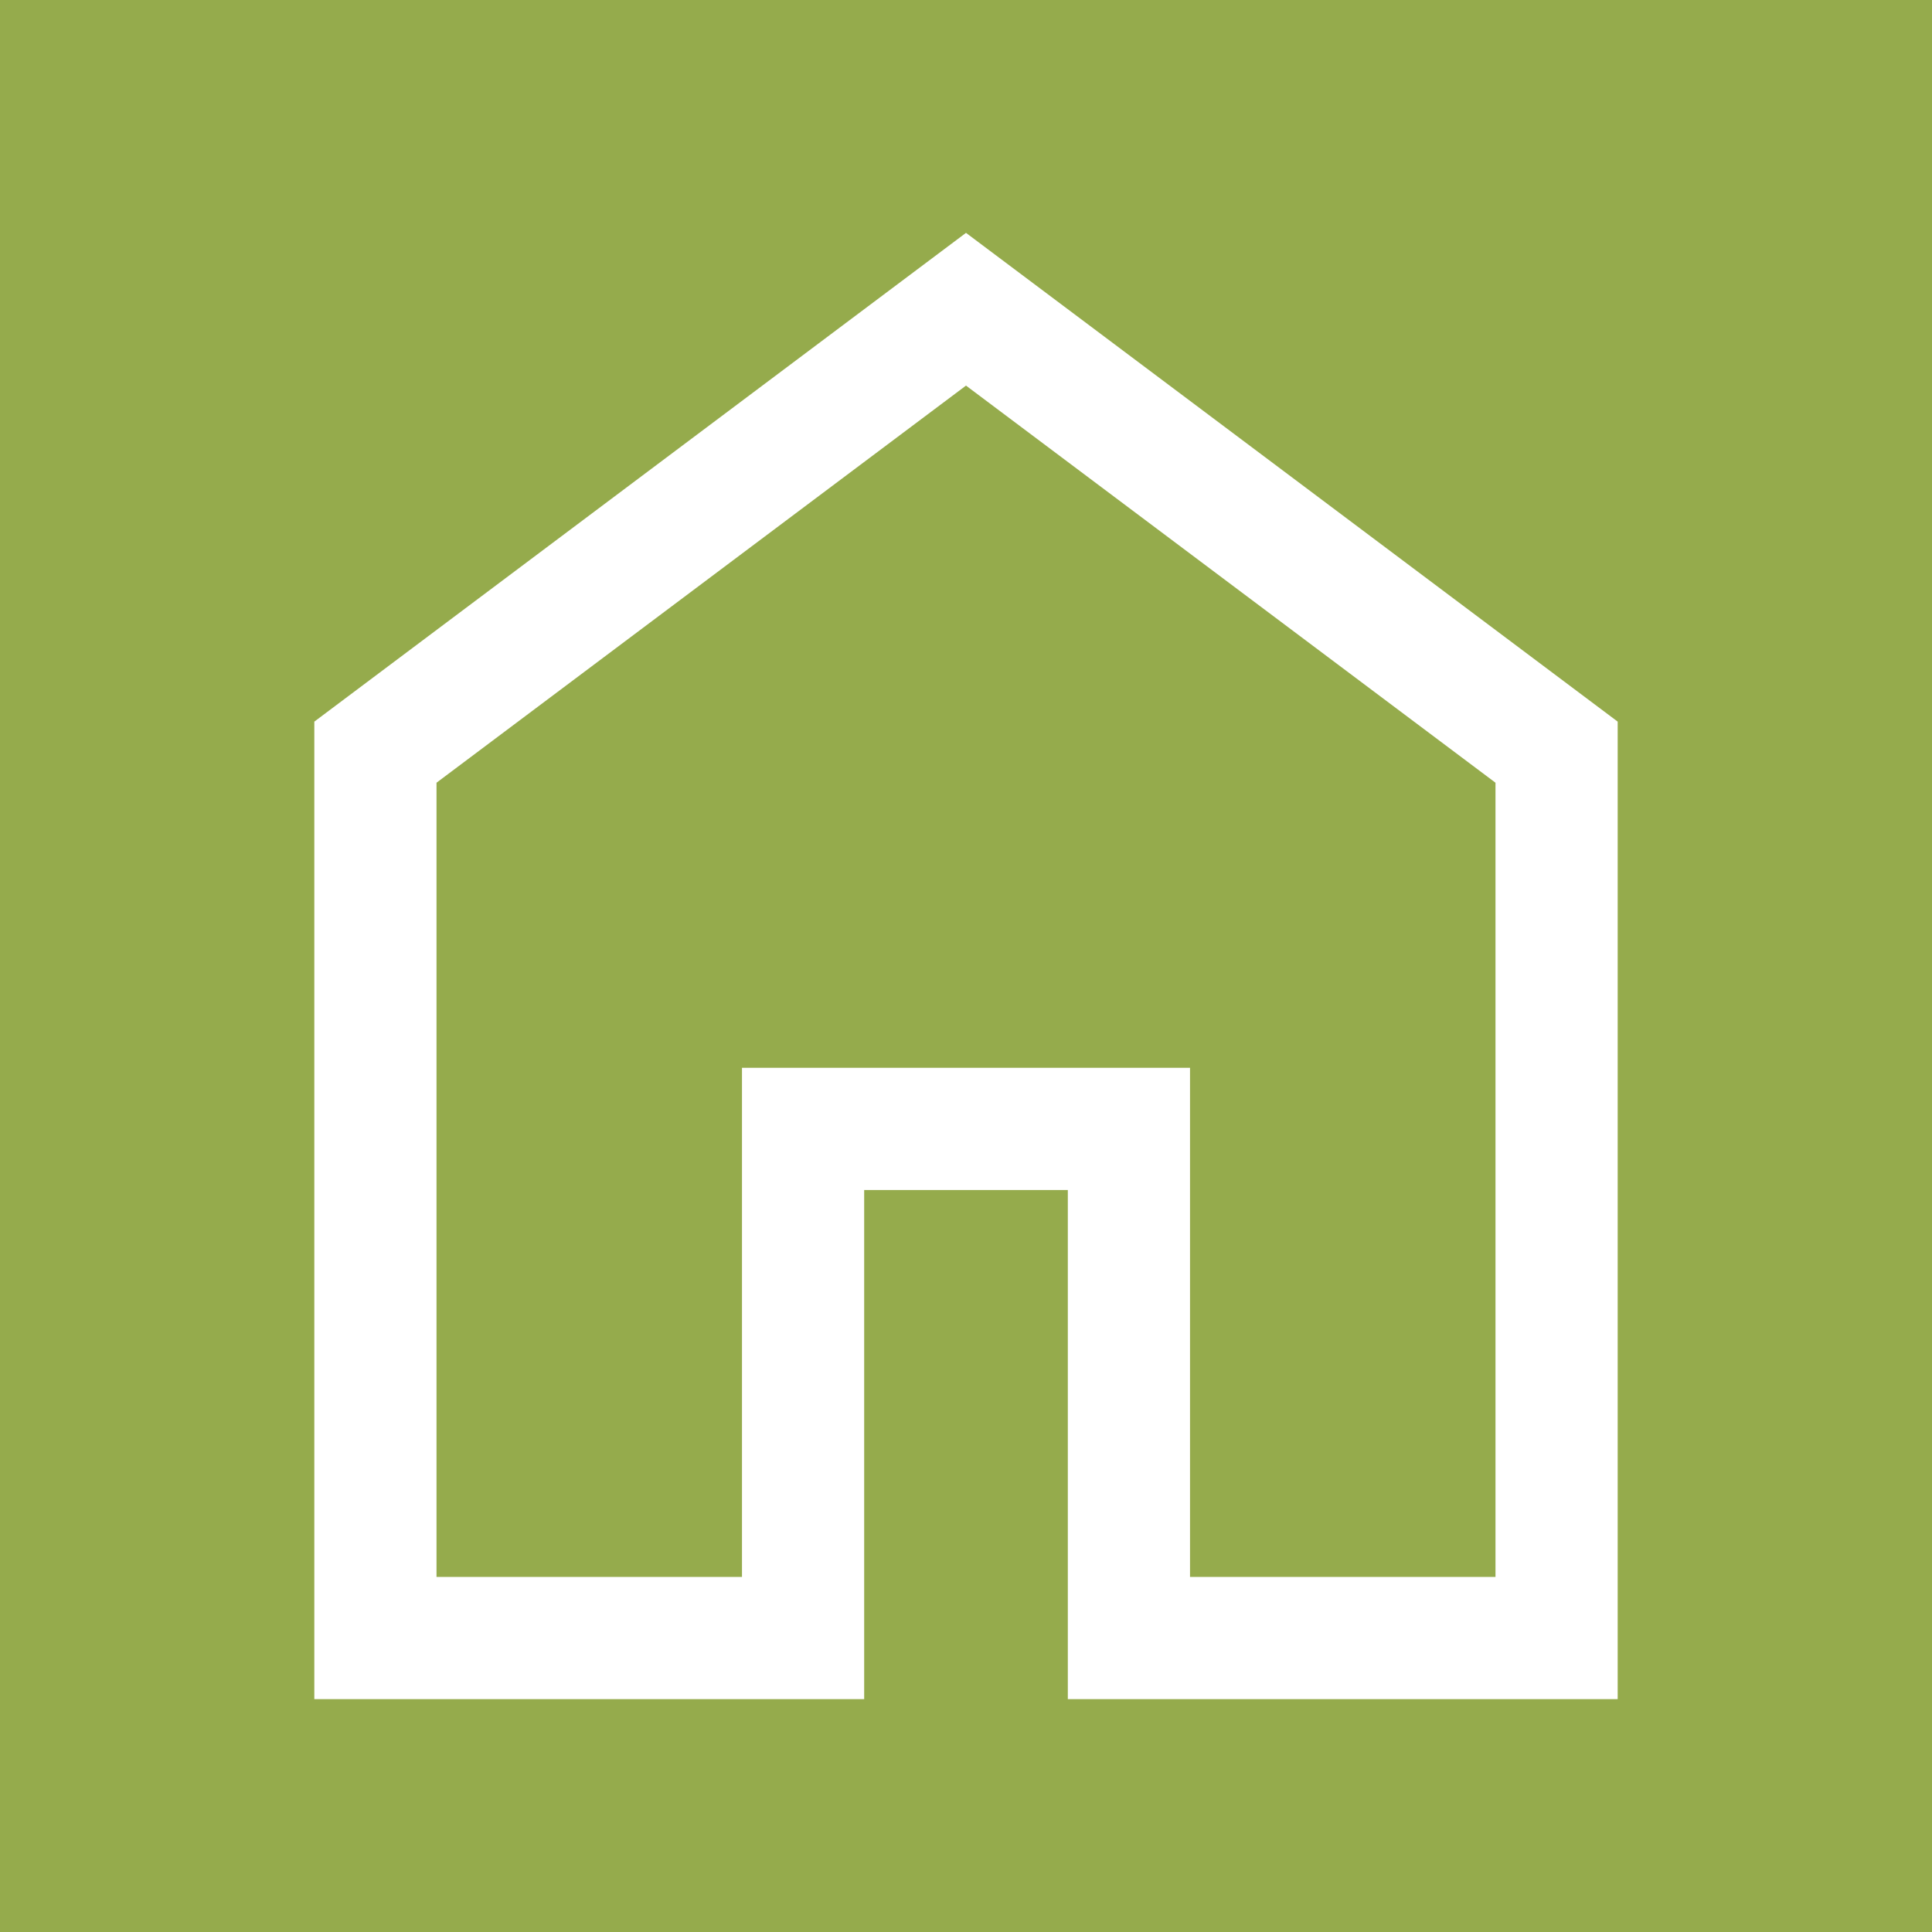
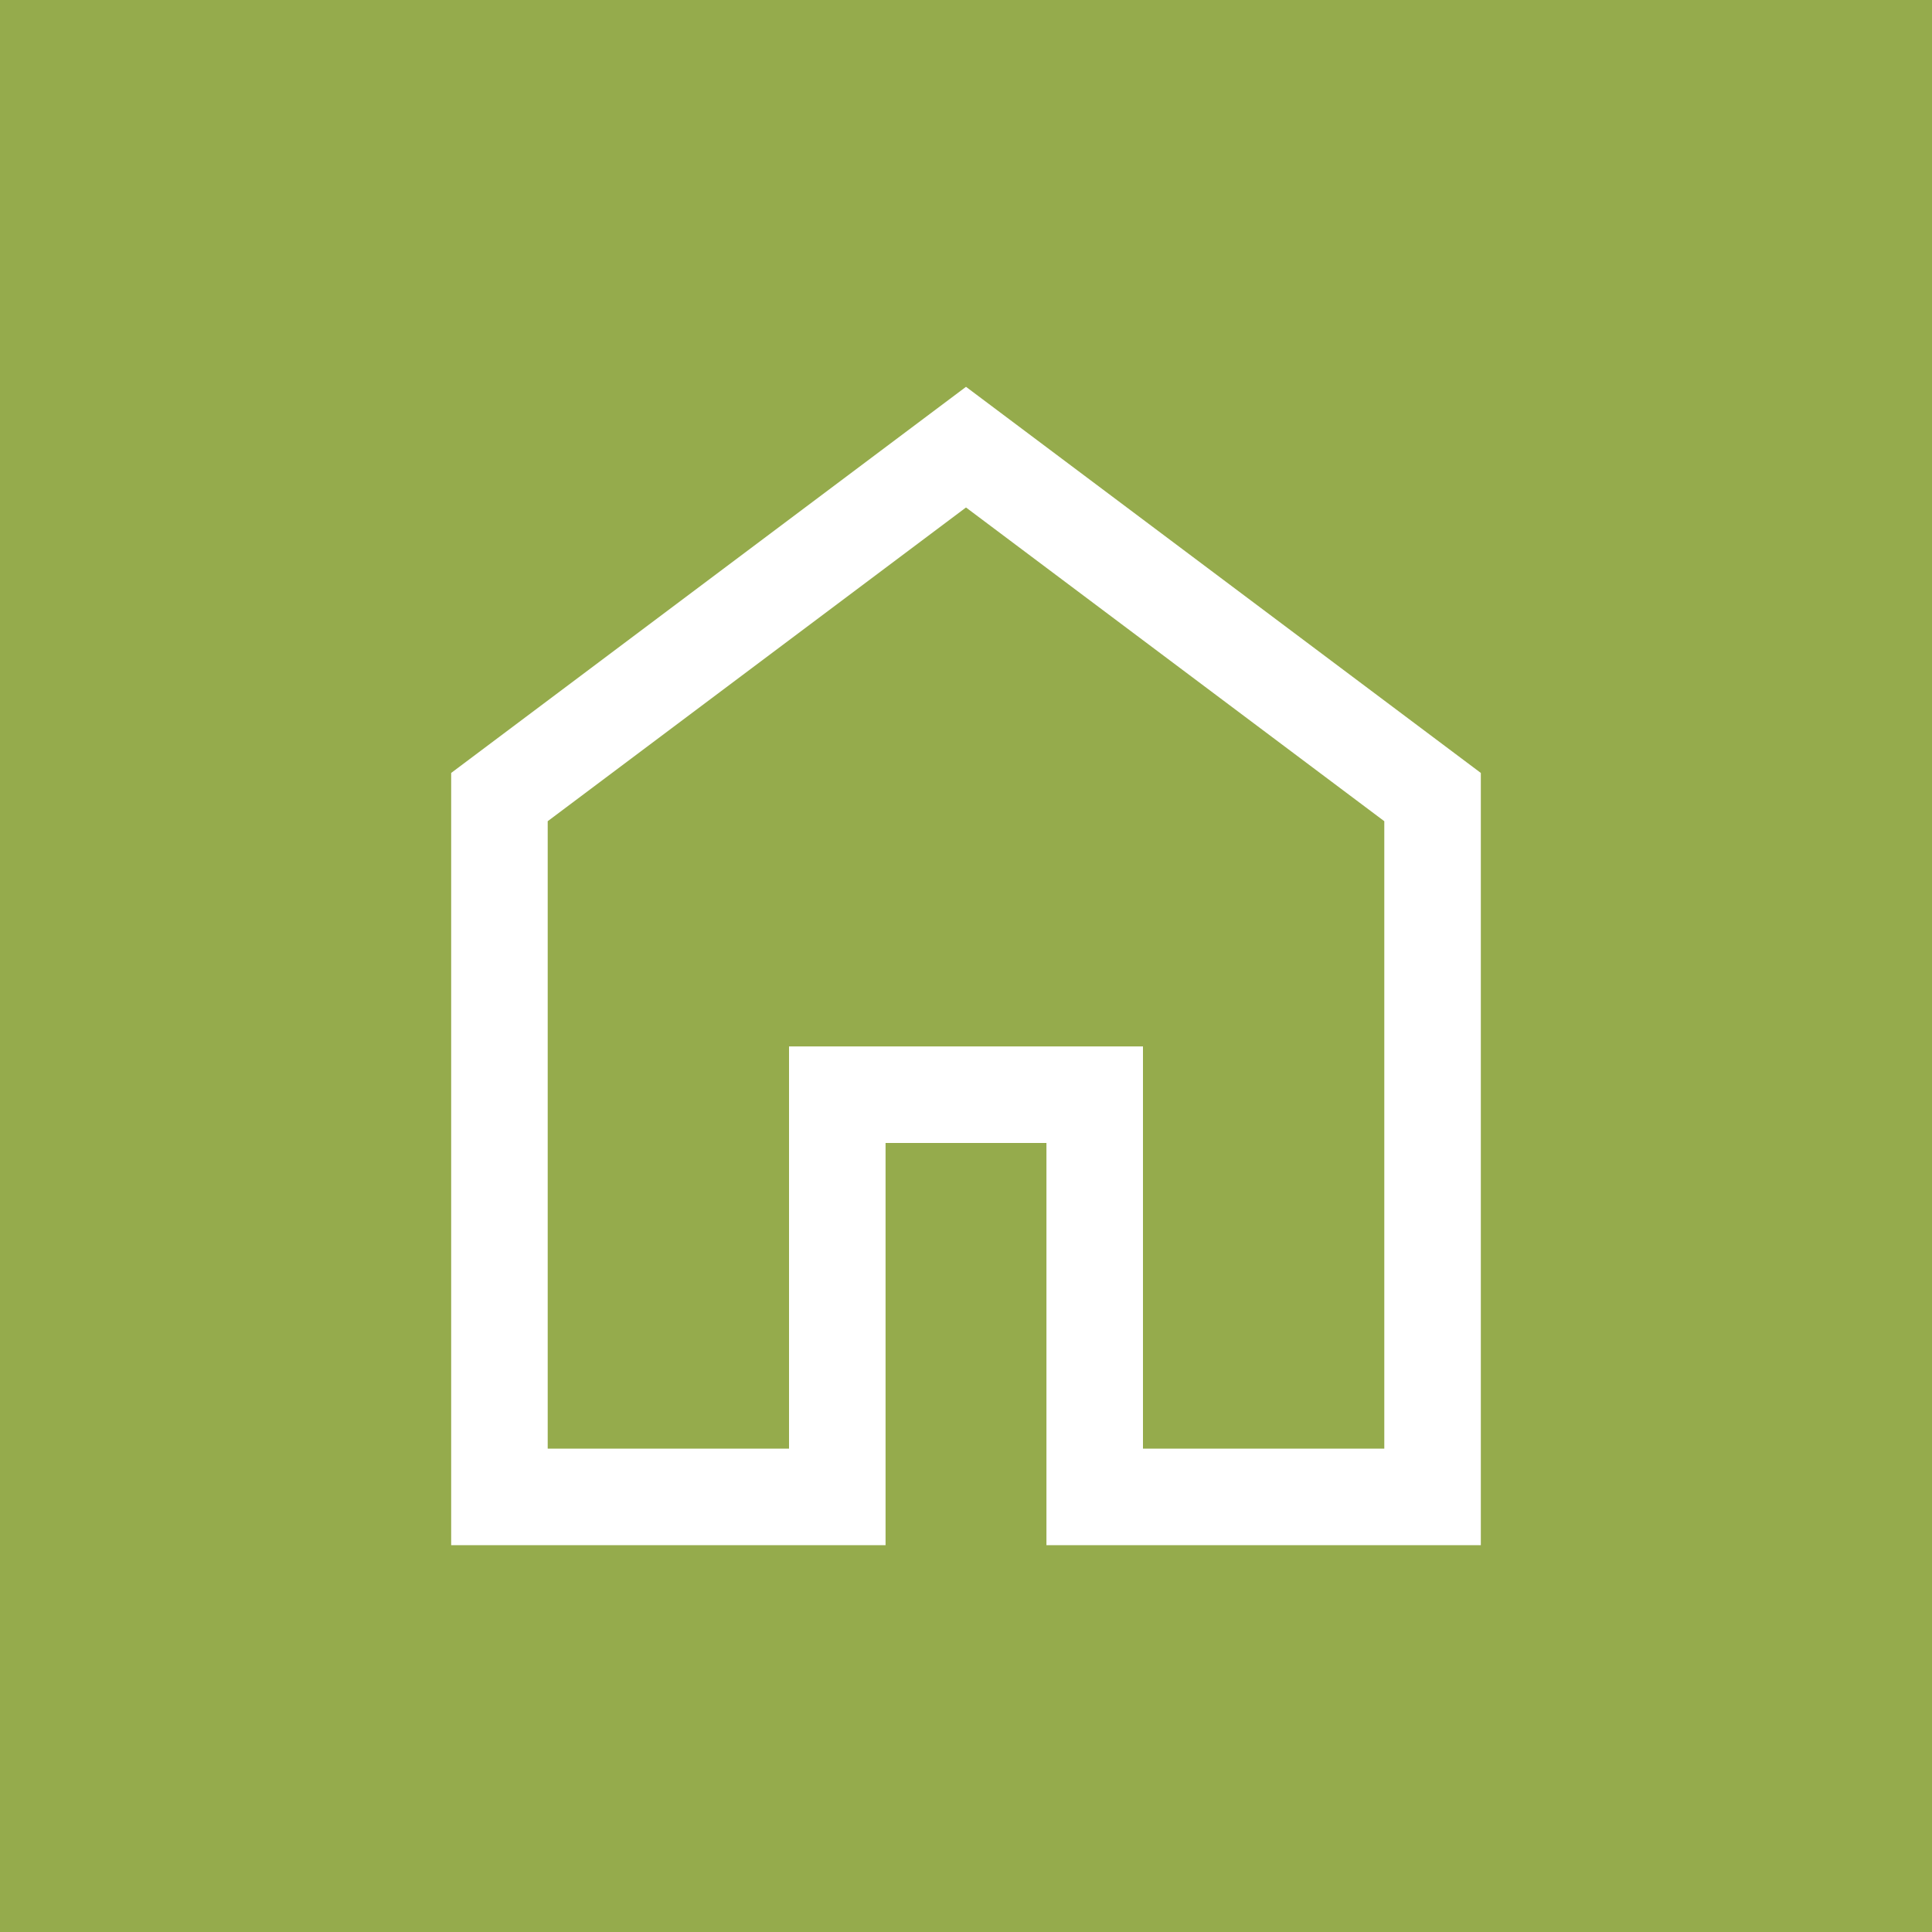
<svg xmlns="http://www.w3.org/2000/svg" viewBox="0 0 643 643" width="643" height="643">
  <rect x="-10" y="-10" width="663" height="663" fill="#95AB4C" />
-   <g transform="translate(-91, -87.5)">
+   <g transform="translate(321.5,321.5) scale(0.79) translate(-412.5,-409)">
    <path d="M236.278,612.333 L337.944,612.333 L337.944,442.889 L487.056,442.889 L487.056,612.333 L588.722,612.333 L588.722,348 L412.5,215.833 L236.278,348 L236.278,612.333 z M195.611,653 L195.611,327.667 L412.5,165 L629.389,327.667 L629.389,653 L446.389,653 L446.389,483.556 L378.611,483.556 L378.611,653 L195.611,653 z" fill="#FFFFFF" />
  </g>
</svg>
